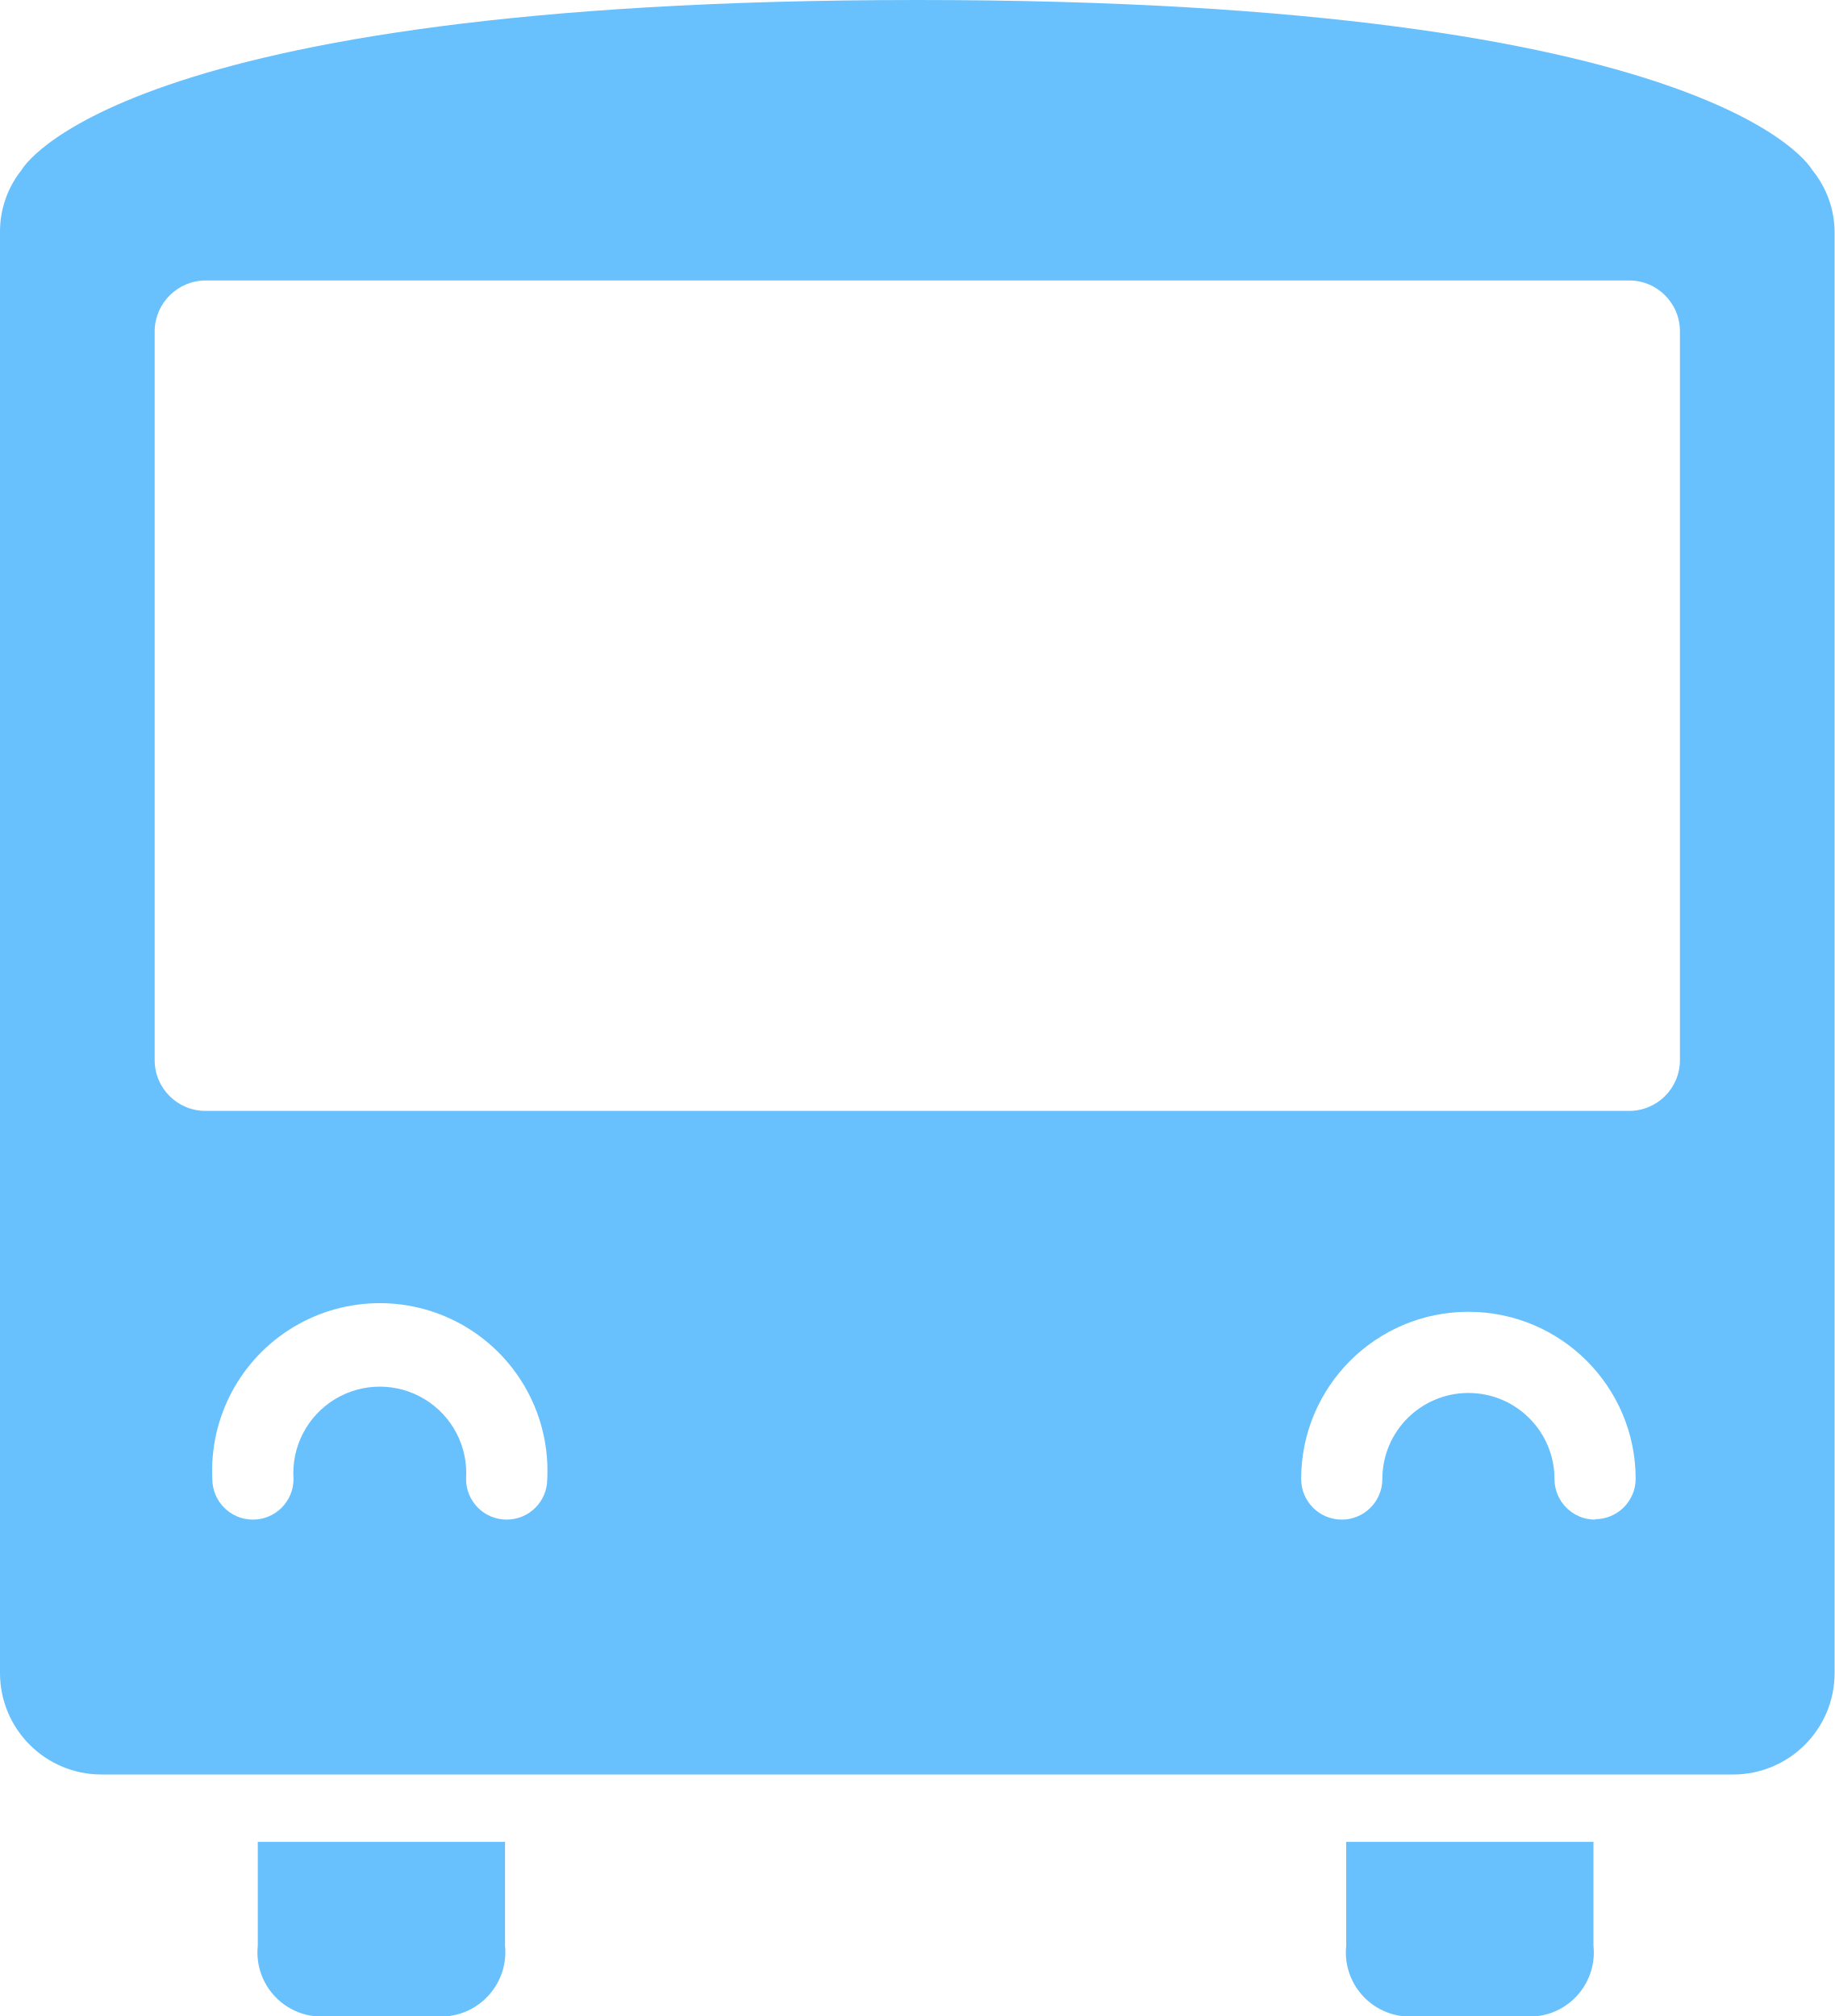
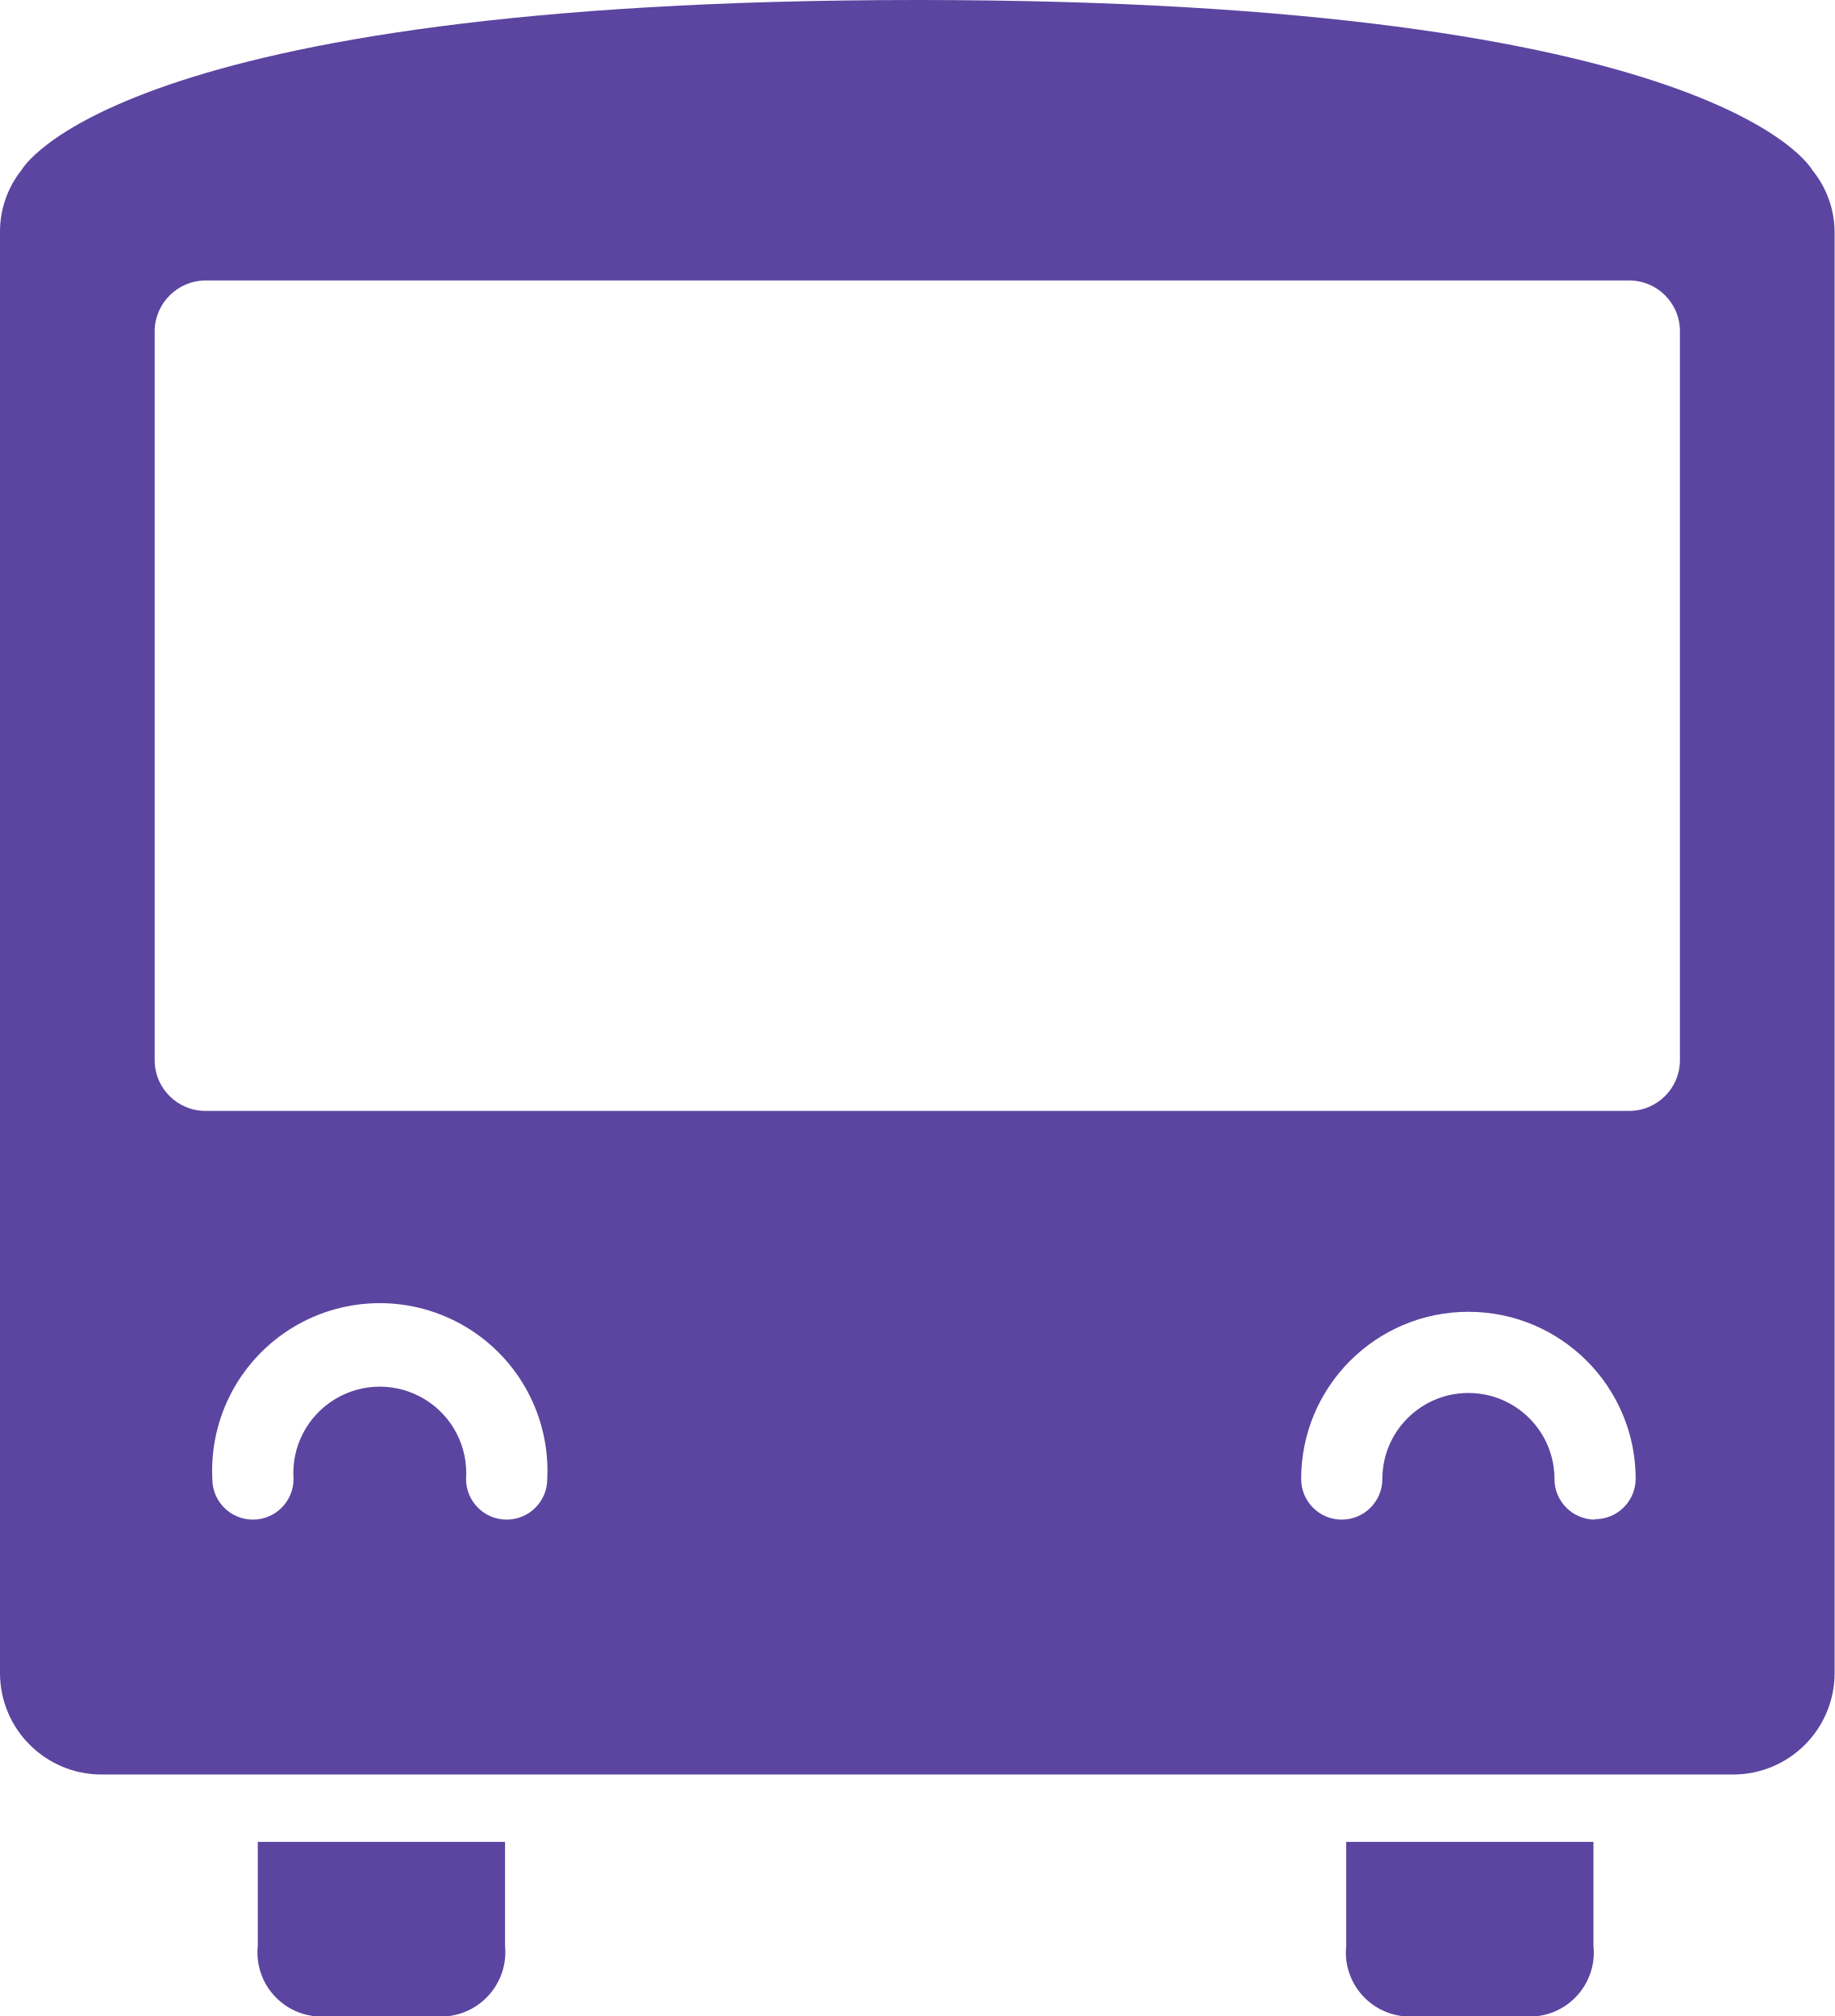
<svg xmlns="http://www.w3.org/2000/svg" viewBox="0 0 45.19 49.67">
-   <defs>
-     <style>.cls-1{fill:#68c1fd;}</style>
-   </defs>
  <g id="Layer_2" data-name="Layer 2">
    <g id="Layer_1-2" data-name="Layer 1">
-       <path class="cls-1" d="M39.25,45.38v2.56a1.58,1.58,0,0,1-1.36,1.73H34.52a1.58,1.58,0,0,1-1.36-1.73V45.38Z" />
-       <path class="cls-1" d="M12.44,45.38v2.56a1.59,1.59,0,0,1-1.37,1.73H7.71a1.58,1.58,0,0,1-1.36-1.73V45.38Z" />
-       <path class="cls-1" d="M44.64,4.19h0S42.4,0,22.6,0,.53,4.19.53,4.19h0A2.43,2.43,0,0,0,0,5.72V41.23a2.5,2.5,0,0,0,2.5,2.49H42.7a2.5,2.5,0,0,0,2.49-2.49V5.72A2.43,2.43,0,0,0,44.64,4.19ZM12.48,37.44a1,1,0,0,1-1-1,2.13,2.13,0,1,0-4.25,0,1,1,0,0,1-2,0,4.13,4.13,0,1,1,8.25,0A1,1,0,0,1,12.48,37.44Zm26.81,0a1,1,0,0,1-1-1,2.12,2.12,0,0,0-4.24,0,1,1,0,0,1-2,0,4.12,4.12,0,0,1,8.24,0A1,1,0,0,1,39.29,37.43Zm2.09-11.31a1.25,1.25,0,0,1-1.25,1.24H5.06a1.25,1.25,0,0,1-1.25-1.24v-18A1.26,1.26,0,0,1,5.06,6.91H40.13a1.25,1.25,0,0,1,1.25,1.25Z" />
+       <path d="M39.25,45.38v2.56a1.58,1.58,0,0,1-1.36,1.73H34.52a1.58,1.58,0,0,1-1.36-1.73V45.38Z" style="fill:#5c45a0" />
+       <path d="M12.44,45.38v2.56a1.59,1.59,0,0,1-1.37,1.73H7.71a1.58,1.58,0,0,1-1.36-1.73V45.38Z" style="fill:#5c45a0" />
+       <path d="M44.64,4.19h0S42.4,0,22.6,0,.53,4.19.53,4.19h0A2.43,2.43,0,0,0,0,5.72V41.23a2.5,2.5,0,0,0,2.5,2.49H42.7a2.5,2.5,0,0,0,2.49-2.49V5.72A2.43,2.43,0,0,0,44.64,4.19ZM12.48,37.44a1,1,0,0,1-1-1,2.13,2.13,0,1,0-4.25,0,1,1,0,0,1-2,0,4.13,4.13,0,1,1,8.25,0A1,1,0,0,1,12.48,37.44Zm26.81,0a1,1,0,0,1-1-1,2.12,2.12,0,0,0-4.24,0,1,1,0,0,1-2,0,4.12,4.12,0,0,1,8.24,0A1,1,0,0,1,39.29,37.43Zm2.09-11.31a1.25,1.25,0,0,1-1.25,1.24H5.06a1.25,1.25,0,0,1-1.25-1.24v-18A1.26,1.26,0,0,1,5.06,6.91H40.13a1.25,1.25,0,0,1,1.25,1.25Z" style="fill:#5c45a0" />
    </g>
  </g>
</svg>
